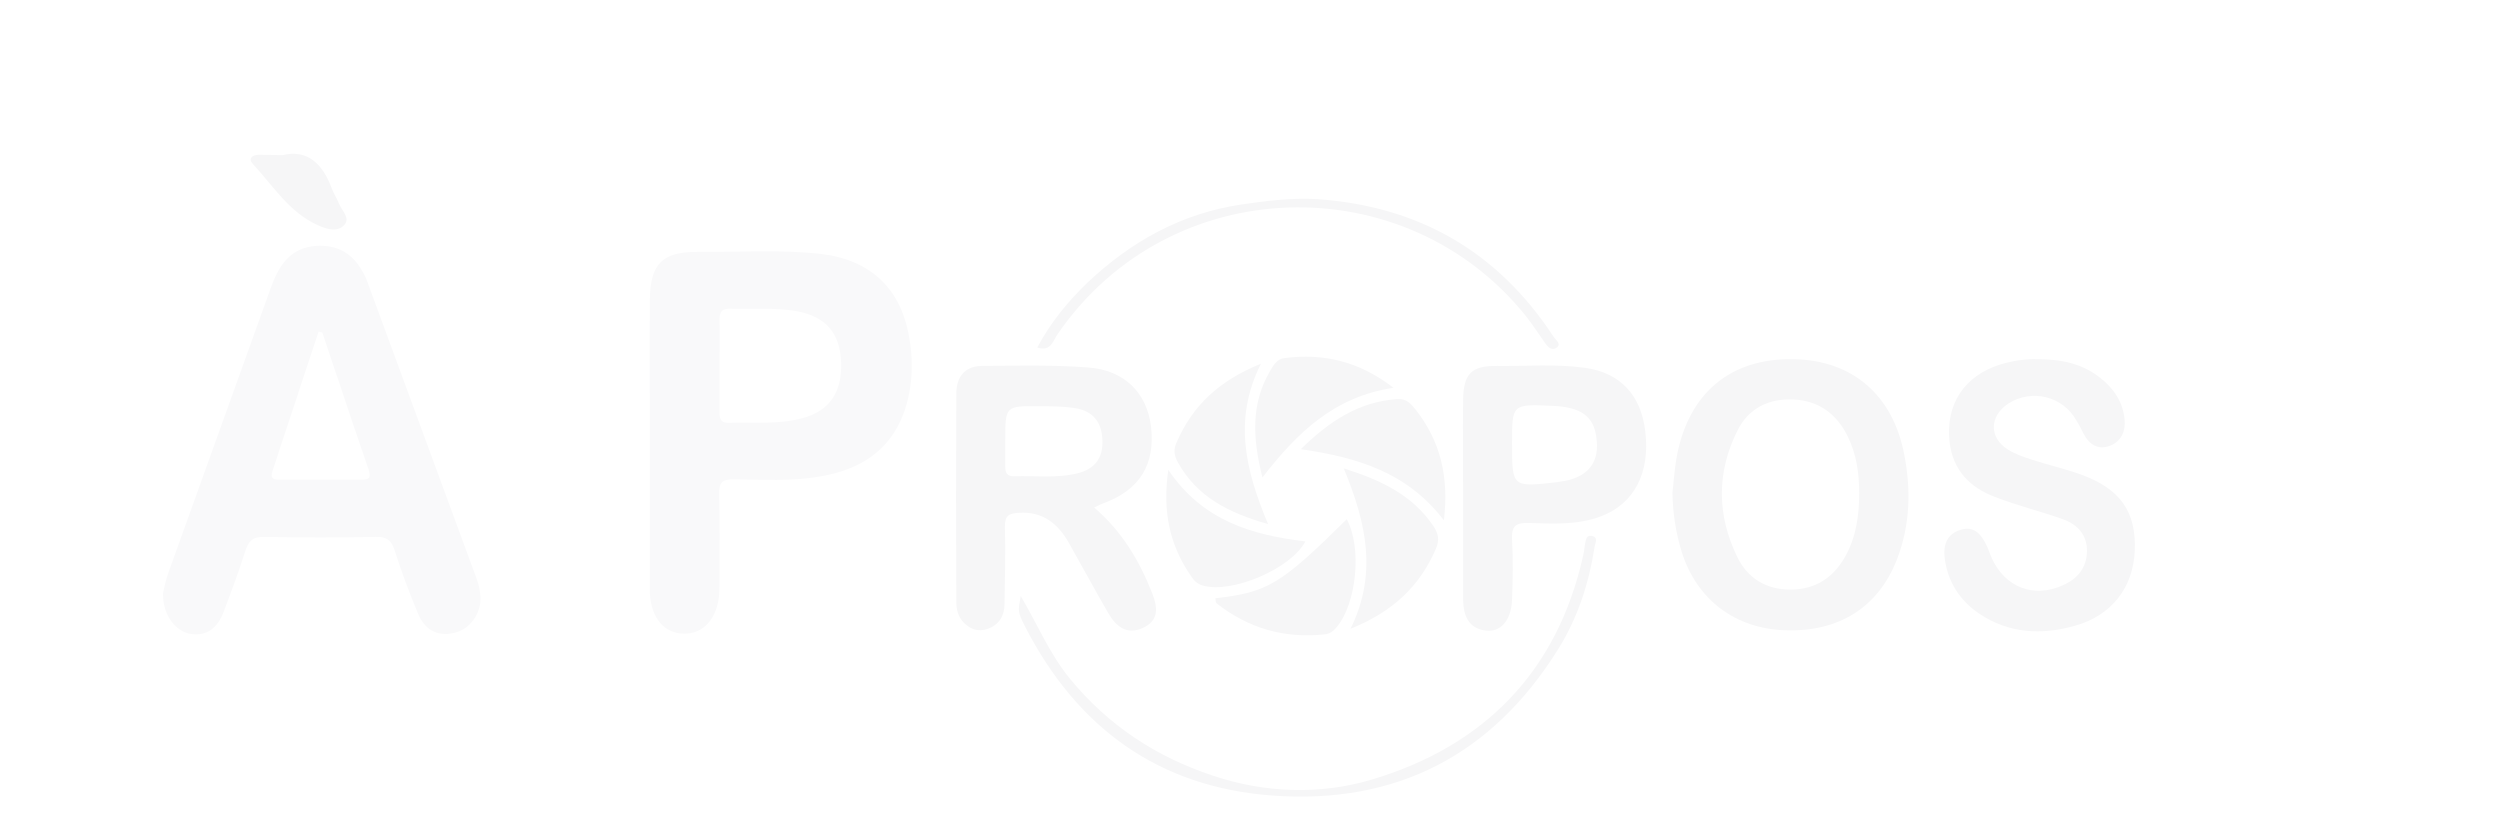
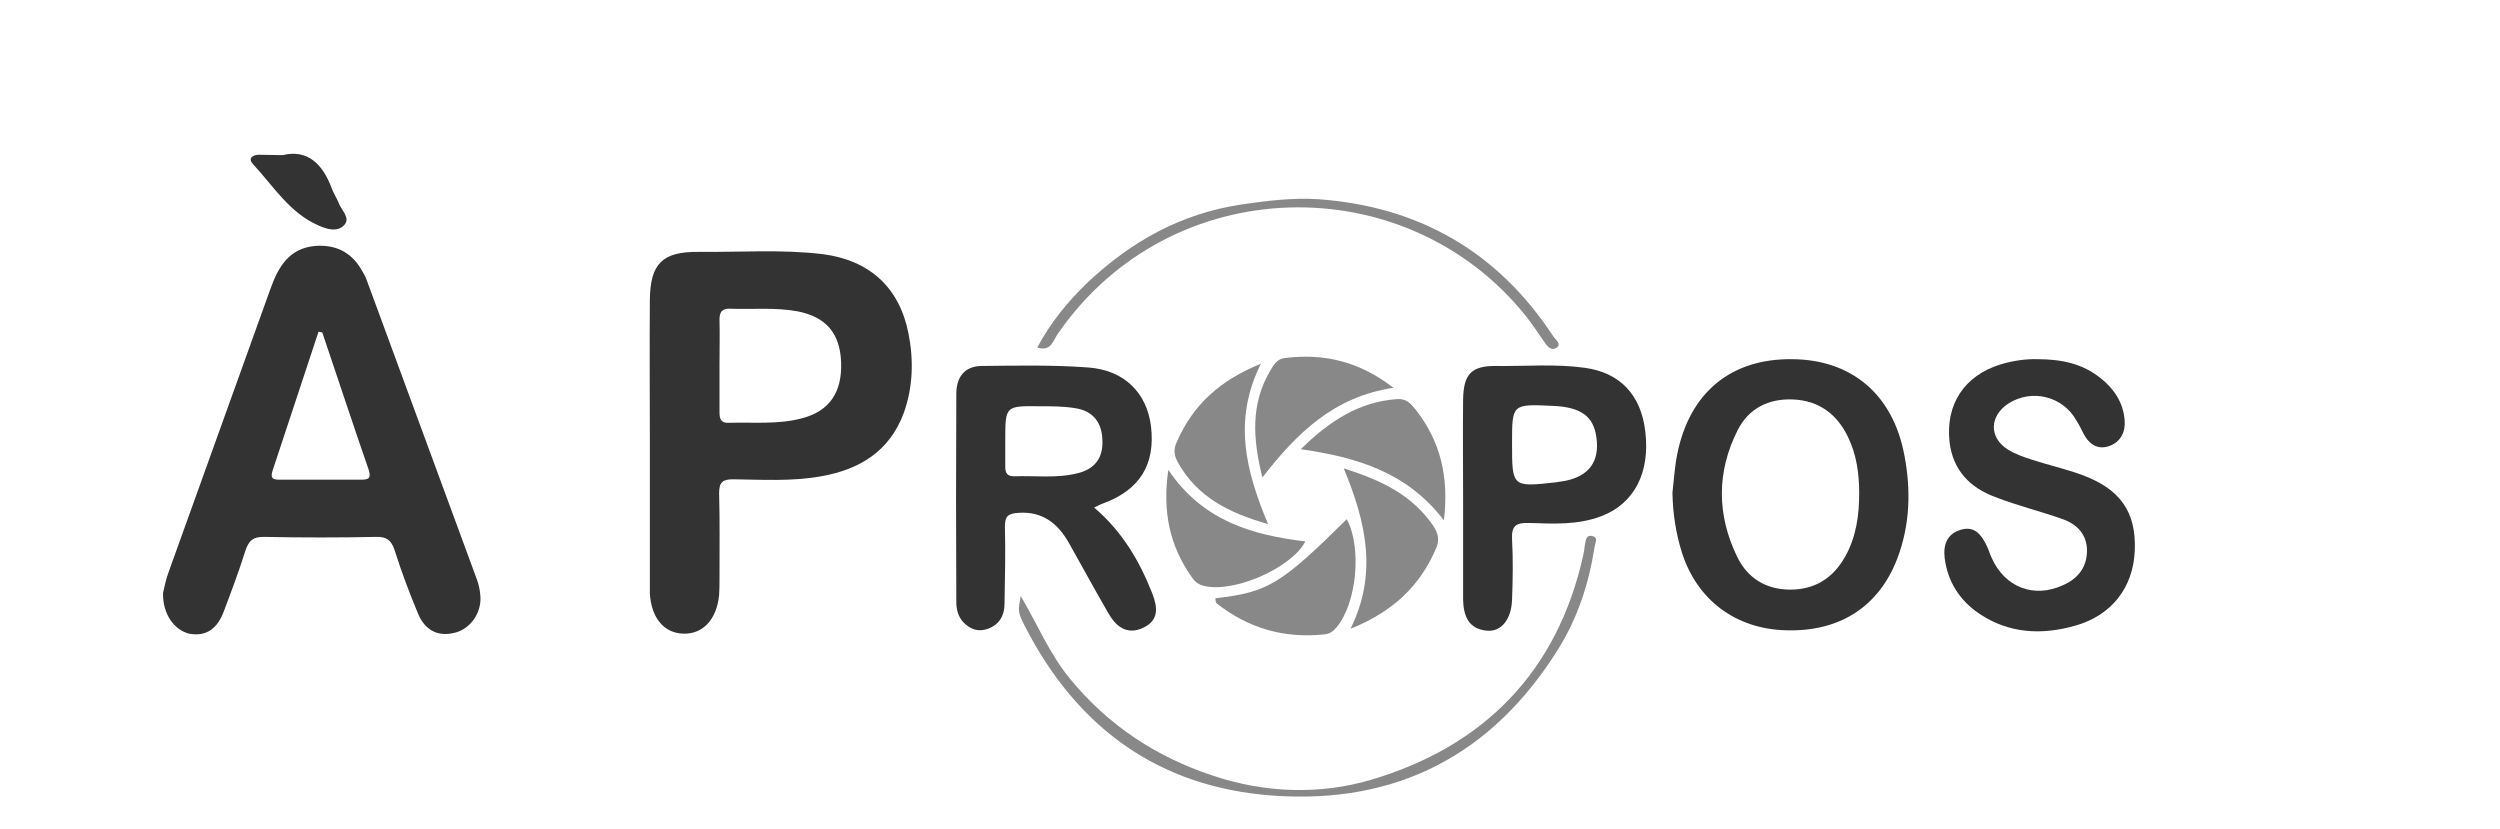
<svg xmlns="http://www.w3.org/2000/svg" version="1.1" id="Calque_1" x="0px" y="0px" viewBox="0 0 664 220" style="enable-background:new 0 0 664 220;" xml:space="preserve">
  <style type="text/css">
- 	.st0{fill:#F9F9FA;}
- 	.st1{fill:#F6F6F7;}
+ 	.st0{fill:#333;}
+ 	.st1{fill:#888;}
</style>
  <g>
    <path class="st0" d="M43.3,157.5c0.3-1.2,0.7-3.5,1.5-5.6c9-25.1,18-50.1,27-75.1c2.1-5.9,5-11,12.2-11.5c5.1-0.3,9.1,1.6,11.8,6   c0.6,1,1.2,2,1.6,3.1c9.8,26.5,19.5,53.1,29.3,79.6c0.5,1.4,0.8,2.9,0.9,4.4c0.3,4.5-2.8,8.8-7,9.7c-4.6,1.1-7.9-1-9.6-5.2   c-2.3-5.5-4.4-11.1-6.2-16.8c-0.9-2.7-2.2-3.6-5-3.5c-9.8,0.2-19.6,0.2-29.5,0c-3.2-0.1-4.3,1.1-5.2,3.9c-1.7,5.4-3.7,10.7-5.7,16   c-1.6,4.2-4.4,6.7-9.2,5.8C46.3,167.3,43.2,163.2,43.3,157.5z M85.6,88.3c-0.3-0.1-0.7-0.1-1-0.2c-4.1,12.3-8.1,24.6-12.2,36.9   c-0.6,1.9-0.1,2.4,1.7,2.4c7.3,0,14.7,0,22,0c2.2,0,2.4-0.7,1.8-2.7C93.7,112.6,89.7,100.4,85.6,88.3z" />
    <path class="st0" d="M172.6,117.2c0-12.5-0.1-25,0-37.5c0.1-9.7,3.3-12.9,13-12.8c11,0.1,22-0.7,32.9,0.6   c12.4,1.6,20.4,8.8,22.8,21.1c1.4,7.1,1.2,14.3-1.3,21.2c-3.8,10.1-11.7,14.9-21.9,16.7c-7.8,1.4-15.6,0.9-23.4,0.8   c-2.8,0-3.7,0.8-3.7,3.7c0.2,7.5,0.1,15,0.1,22.5c0,1.5,0,3-0.1,4.5c-0.6,6.4-4.2,10.4-9.4,10.3c-5.2-0.1-8.6-4.1-9-10.7   c0-0.3,0-0.7,0-1C172.6,143.5,172.6,130.3,172.6,117.2z M191.1,97c0,4.2,0,8.3,0,12.5c0,1.8,0.4,2.9,2.5,2.8   c6.5-0.2,13,0.5,19.4-1.2c7.3-1.9,10.7-6.9,10.4-14.9c-0.3-7.7-4-12-11.5-13.5c-5.9-1.1-12-0.5-17.9-0.7c-2.2-0.1-2.9,0.8-2.9,2.9   C191.2,89,191.1,93,191.1,97z" />
-     <path class="st1" d="M290.6,134.8c7.4,6.3,12,14.1,15.4,22.7c1.5,3.8,1.9,7.3-2.5,9.3c-4.2,1.9-7.1-0.4-9.1-3.9   c-3.6-6.2-7-12.5-10.5-18.7c-2.9-5.1-6.9-8.4-13.3-8c-2.8,0.2-3.7,0.8-3.7,3.7c0.2,6.8,0,13.7-0.1,20.5c0,3.1-1.4,5.5-4.4,6.6   c-2.5,0.9-4.6,0.2-6.4-1.6c-1.5-1.5-2-3.5-2-5.5c-0.1-18.5-0.1-37,0-55.4c0-4.2,2.1-7.2,6.6-7.3c9.5-0.1,19-0.3,28.4,0.4   c9.7,0.7,15.6,6.8,16.7,15.6c1.2,10.1-2.9,16.9-12.7,20.5C292.4,133.9,291.7,134.3,290.6,134.8z M267,117c0,2.3,0,4.7,0,7   c0,1.6,0.5,2.5,2.3,2.5c5.6-0.2,11.3,0.6,16.9-0.8c4.5-1.1,6.8-4,6.6-8.7c-0.1-4.8-2.5-7.9-7.3-8.6c-3.1-0.5-6.3-0.5-9.4-0.5   C267,107.8,267,107.8,267,117z" />
-     <path class="st1" d="M444.2,130.9c0.4-3.5,0.6-7,1.3-10.4c3.3-16.3,14.3-25.3,30.5-25.1c15.8,0.1,26.8,9.4,29.8,25.5   c1.8,9.3,1.5,18.6-1.9,27.5c-4.9,12.8-15.4,19.5-29.7,19c-13.3-0.4-23.5-8.1-27.5-20.7C445.1,141.6,444.3,136.3,444.2,130.9z    M493.8,131c0-5.2-0.7-10.3-3-15c-2.9-6-7.7-9.6-14.5-9.9c-6.6-0.3-11.9,2.4-14.8,8.2c-5.6,11.1-5.5,22.5-0.1,33.6   c2.7,5.6,7.6,8.7,14.1,8.7c6.6,0,11.4-3.1,14.6-8.8C493,142.6,493.8,136.9,493.8,131z" />
-     <path class="st1" d="M541.1,95.4c6.5,0,12.1,1.2,16.9,5.1c3.5,2.8,5.9,6.4,6.3,11c0.3,3.1-1,5.8-3.9,6.9c-3.1,1.2-5.5-0.3-7-3.2   c-0.6-1.2-1.2-2.4-1.9-3.5c-3.6-6.5-11.9-8.5-18.1-4.5c-5,3.3-5.2,9-0.1,12.2c1.9,1.2,4.2,2,6.4,2.7c4.3,1.4,8.7,2.4,12.9,3.9   c10.6,3.8,14.8,10,14.4,20.2c-0.4,9.9-6.2,17.3-15.9,20c-8.8,2.5-17.5,2.1-25.4-3.2c-5.2-3.5-8.4-8.5-9.2-14.8   c-0.4-3.5,0.6-6.4,4.3-7.5c3.7-1.1,5.5,1.4,6.9,4.3c0.5,1,0.8,2.2,1.3,3.2c3.5,7.8,11.2,10.8,19,7.2c3.8-1.7,6.2-4.6,6.3-8.9   c0.1-4.4-2.5-7.2-6.4-8.6c-5.9-2.1-12.1-3.6-18-5.9c-6.7-2.5-11.2-7.1-12.1-14.6c-1.1-10,3.9-17.6,13.5-20.6   C534.6,95.8,538.1,95.3,541.1,95.4z" />
-     <path class="st1" d="M388.6,132.2c0-8.7-0.1-17.3,0-26c0.1-6.9,2.2-9.1,9-9c7.8,0.1,15.6-0.6,23.4,0.5c9.3,1.3,14.9,7.2,16,17   c1.3,10.9-3,19.1-11.7,22.4c-6.3,2.4-12.8,2-19.2,1.8c-3.4-0.1-4.7,0.7-4.5,4.4c0.3,5.3,0.2,10.7,0,16c-0.2,5.3-2.9,8.6-6.8,8.2   c-4.8-0.5-6.1-4-6.2-8.2C388.6,150.1,388.6,141.1,388.6,132.2z M401.6,117.7c0,11.7,0,11.7,11.7,10.4c0.8-0.1,1.6-0.3,2.5-0.4   c6.3-1.3,9.1-5.2,8.2-11.5c-0.7-5.6-4.1-8.1-11.6-8.4C401.6,107.3,401.6,107.3,401.6,117.7z" />
+     <path class="st0" d="M290.6,134.8c7.4,6.3,12,14.1,15.4,22.7c1.5,3.8,1.9,7.3-2.5,9.3c-4.2,1.9-7.1-0.4-9.1-3.9   c-3.6-6.2-7-12.5-10.5-18.7c-2.9-5.1-6.9-8.4-13.3-8c-2.8,0.2-3.7,0.8-3.7,3.7c0.2,6.8,0,13.7-0.1,20.5c0,3.1-1.4,5.5-4.4,6.6   c-2.5,0.9-4.6,0.2-6.4-1.6c-1.5-1.5-2-3.5-2-5.5c-0.1-18.5-0.1-37,0-55.4c0-4.2,2.1-7.2,6.6-7.3c9.5-0.1,19-0.3,28.4,0.4   c9.7,0.7,15.6,6.8,16.7,15.6c1.2,10.1-2.9,16.9-12.7,20.5C292.4,133.9,291.7,134.3,290.6,134.8z M267,117c0,2.3,0,4.7,0,7   c0,1.6,0.5,2.5,2.3,2.5c5.6-0.2,11.3,0.6,16.9-0.8c4.5-1.1,6.8-4,6.6-8.7c-0.1-4.8-2.5-7.9-7.3-8.6c-3.1-0.5-6.3-0.5-9.4-0.5   C267,107.8,267,107.8,267,117z" />
+     <path class="st0" d="M444.2,130.9c0.4-3.5,0.6-7,1.3-10.4c3.3-16.3,14.3-25.3,30.5-25.1c15.8,0.1,26.8,9.4,29.8,25.5   c1.8,9.3,1.5,18.6-1.9,27.5c-4.9,12.8-15.4,19.5-29.7,19c-13.3-0.4-23.5-8.1-27.5-20.7C445.1,141.6,444.3,136.3,444.2,130.9z    M493.8,131c0-5.2-0.7-10.3-3-15c-2.9-6-7.7-9.6-14.5-9.9c-6.6-0.3-11.9,2.4-14.8,8.2c-5.6,11.1-5.5,22.5-0.1,33.6   c2.7,5.6,7.6,8.7,14.1,8.7c6.6,0,11.4-3.1,14.6-8.8C493,142.6,493.8,136.9,493.8,131z" />
+     <path class="st0" d="M541.1,95.4c6.5,0,12.1,1.2,16.9,5.1c3.5,2.8,5.9,6.4,6.3,11c0.3,3.1-1,5.8-3.9,6.9c-3.1,1.2-5.5-0.3-7-3.2   c-0.6-1.2-1.2-2.4-1.9-3.5c-3.6-6.5-11.9-8.5-18.1-4.5c-5,3.3-5.2,9-0.1,12.2c1.9,1.2,4.2,2,6.4,2.7c4.3,1.4,8.7,2.4,12.9,3.9   c10.6,3.8,14.8,10,14.4,20.2c-0.4,9.9-6.2,17.3-15.9,20c-8.8,2.5-17.5,2.1-25.4-3.2c-5.2-3.5-8.4-8.5-9.2-14.8   c-0.4-3.5,0.6-6.4,4.3-7.5c3.7-1.1,5.5,1.4,6.9,4.3c0.5,1,0.8,2.2,1.3,3.2c3.5,7.8,11.2,10.8,19,7.2c3.8-1.7,6.2-4.6,6.3-8.9   c0.1-4.4-2.5-7.2-6.4-8.6c-5.9-2.1-12.1-3.6-18-5.9c-6.7-2.5-11.2-7.1-12.1-14.6c-1.1-10,3.9-17.6,13.5-20.6   C534.6,95.8,538.1,95.3,541.1,95.4z" />
+     <path class="st0" d="M388.6,132.2c0-8.7-0.1-17.3,0-26c0.1-6.9,2.2-9.1,9-9c7.8,0.1,15.6-0.6,23.4,0.5c9.3,1.3,14.9,7.2,16,17   c1.3,10.9-3,19.1-11.7,22.4c-6.3,2.4-12.8,2-19.2,1.8c-3.4-0.1-4.7,0.7-4.5,4.4c0.3,5.3,0.2,10.7,0,16c-0.2,5.3-2.9,8.6-6.8,8.2   c-4.8-0.5-6.1-4-6.2-8.2C388.6,150.1,388.6,141.1,388.6,132.2z M401.6,117.7c0,11.7,0,11.7,11.7,10.4c0.8-0.1,1.6-0.3,2.5-0.4   c6.3-1.3,9.1-5.2,8.2-11.5c-0.7-5.6-4.1-8.1-11.6-8.4C401.6,107.3,401.6,107.3,401.6,117.7z" />
    <path class="st1" d="M271.1,158.3c4.4,7.4,7.6,15.3,13.1,22c10.1,12.3,22.8,20.7,37.9,25.7c14,4.7,28.6,5.1,42.1,1.1   c29.7-8.8,49.4-28.5,56.3-59.6c0.2-0.8,0.3-1.6,0.4-2.5c0.3-1.3,0.2-3.1,2.1-2.6c1.6,0.4,0.6,2,0.5,3c-1.5,9.6-4.5,18.8-9.7,27.1   c-17.5,28-42.9,41.2-75.8,38.8c-30.3-2.2-51.9-18-65.7-44.8C270.2,162.4,270.4,162.3,271.1,158.3z" />
    <path class="st1" d="M275.5,92.3c3.5-6.6,8.1-12.2,13.4-17.3c11.6-10.9,24.8-18.3,40.9-20.7c6.8-1,13.5-1.8,20.2-1.4   c26.8,1.9,47.8,13.9,62.6,36.5c0.5,0.8,2.2,1.9,0.9,2.9c-1.3,1-2.4-0.1-3.2-1.3c-1.6-2.3-3.2-4.7-4.9-6.9   c-32-40.1-94.6-38.7-124.4,4.5C279.7,90.4,279.2,93.5,275.5,92.3z" />
    <g id="Aperture">
      <path class="st1" d="M383.5,138.2c-9.8-12.8-23-16.7-38-18.9c7.6-7.5,15.5-12.6,25.6-13.3c2.4-0.2,3.6,1.2,4.9,2.8    C382.5,117.1,384.9,126.5,383.5,138.2z" />
      <path class="st1" d="M322.8,158.9c13.9-1.6,17.3-3.6,34.9-21c4.1,7.6,2.6,22.4-2.7,28.7c-0.9,1.1-1.9,1.8-3.3,1.9    c-10.6,1.1-20.1-1.6-28.5-8.2C322.8,160,322.9,159.4,322.8,158.9z" />
      <path class="st1" d="M356.9,124.4c10.1,3.2,18.2,7.1,23.8,15.3c1.3,2,1.7,3.7,0.7,6c-4.3,10-11.5,16.8-22.7,21.3    C365.9,152.4,362.9,138.9,356.9,124.4z" />
      <path class="st1" d="M334.9,96.6c-7.5,15-4,28.5,1.9,42.6c-10.5-3-18.8-7.2-23.9-16.3c-1.1-1.9-1.3-3.6-0.3-5.6    C316.8,107.7,323.8,101.1,334.9,96.6z" />
      <path class="st1" d="M370.1,103c-15.9,2.4-25.6,12-34.8,23.8c-2.6-10.3-3.1-19.5,2-28.2c0.9-1.6,1.9-3.3,3.9-3.5    C351.5,93.8,360.9,95.9,370.1,103z" />
      <path class="st1" d="M310.3,124.8c9.2,13.6,22.3,17.3,36.4,19c-3.8,7.3-19.7,14-27.3,11.7c-1.4-0.4-2.3-1.3-3-2.4    C310.7,144.9,308.7,136,310.3,124.8z" />
    </g>
-     <path class="st1" d="M75.1,41.2c6.5-1.6,10.6,2.3,13,8.8c0.5,1.4,1.4,2.7,1.9,4c0.7,1.9,3.2,3.9,1.4,5.8c-1.9,2-4.8,1-7,0   c-7.6-3.4-11.8-10.4-17.2-16.2c-1.4-1.5-0.2-2.4,1.4-2.5C70.4,41.1,72.2,41.2,75.1,41.2z" />
+     <path class="st0" d="M75.1,41.2c6.5-1.6,10.6,2.3,13,8.8c0.5,1.4,1.4,2.7,1.9,4c0.7,1.9,3.2,3.9,1.4,5.8c-1.9,2-4.8,1-7,0   c-7.6-3.4-11.8-10.4-17.2-16.2c-1.4-1.5-0.2-2.4,1.4-2.5C70.4,41.1,72.2,41.2,75.1,41.2z" />
  </g>
</svg>
